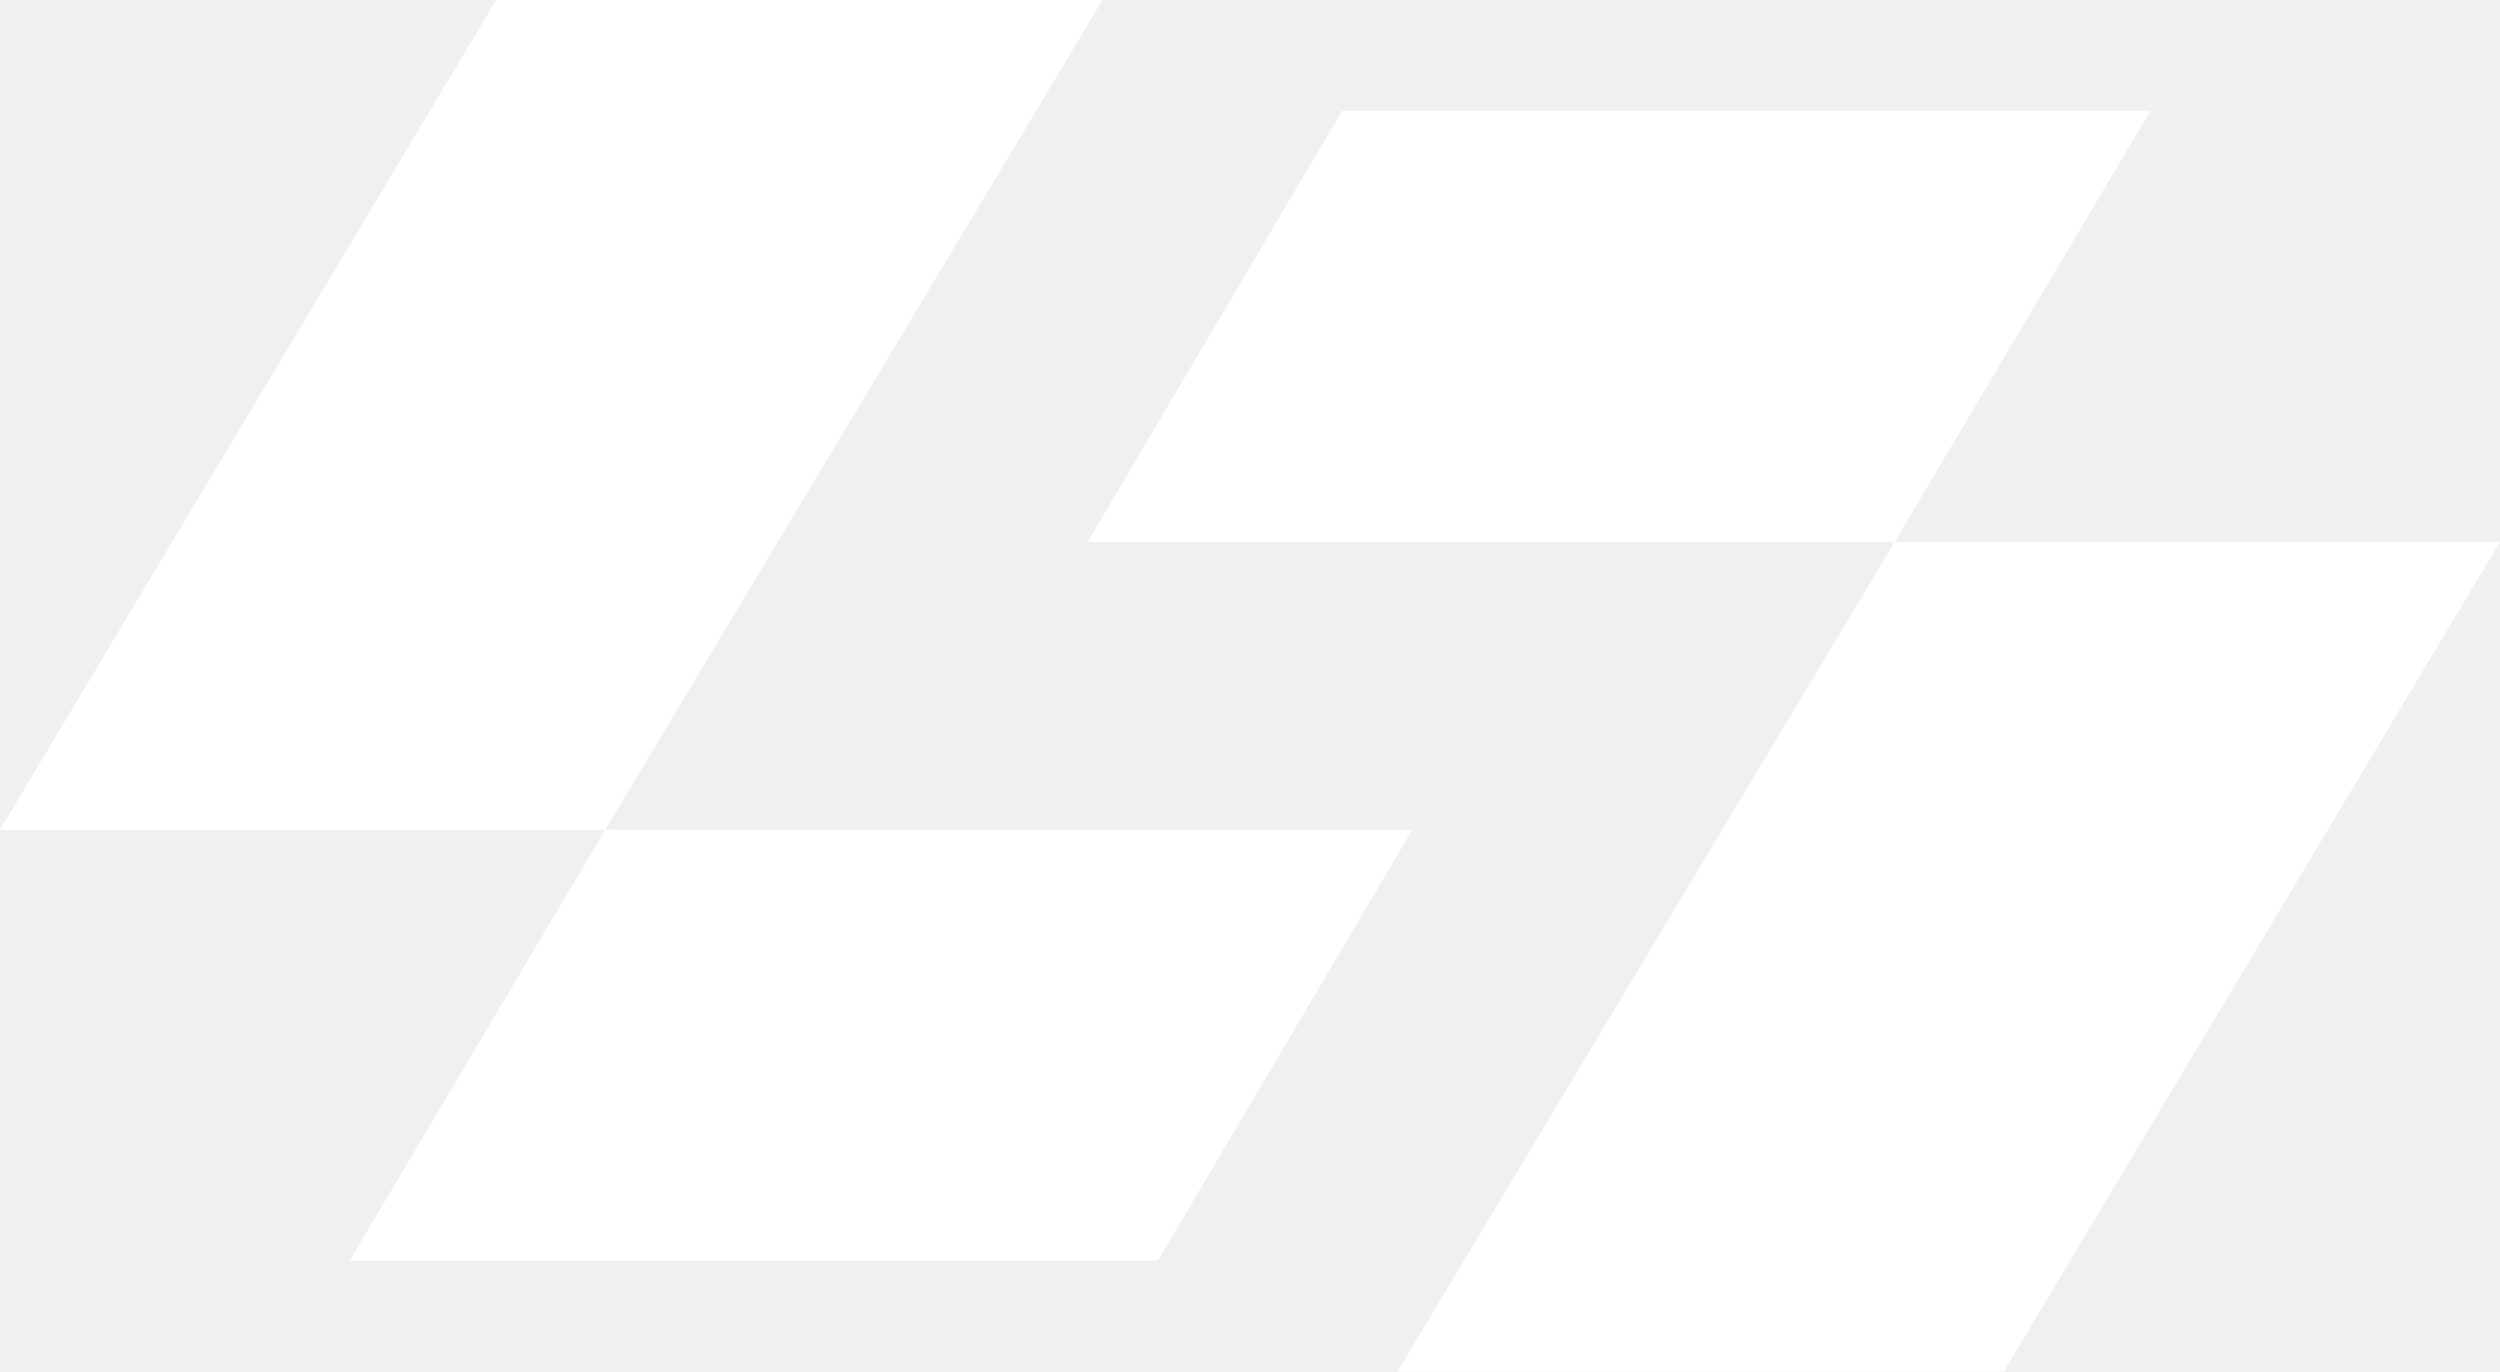
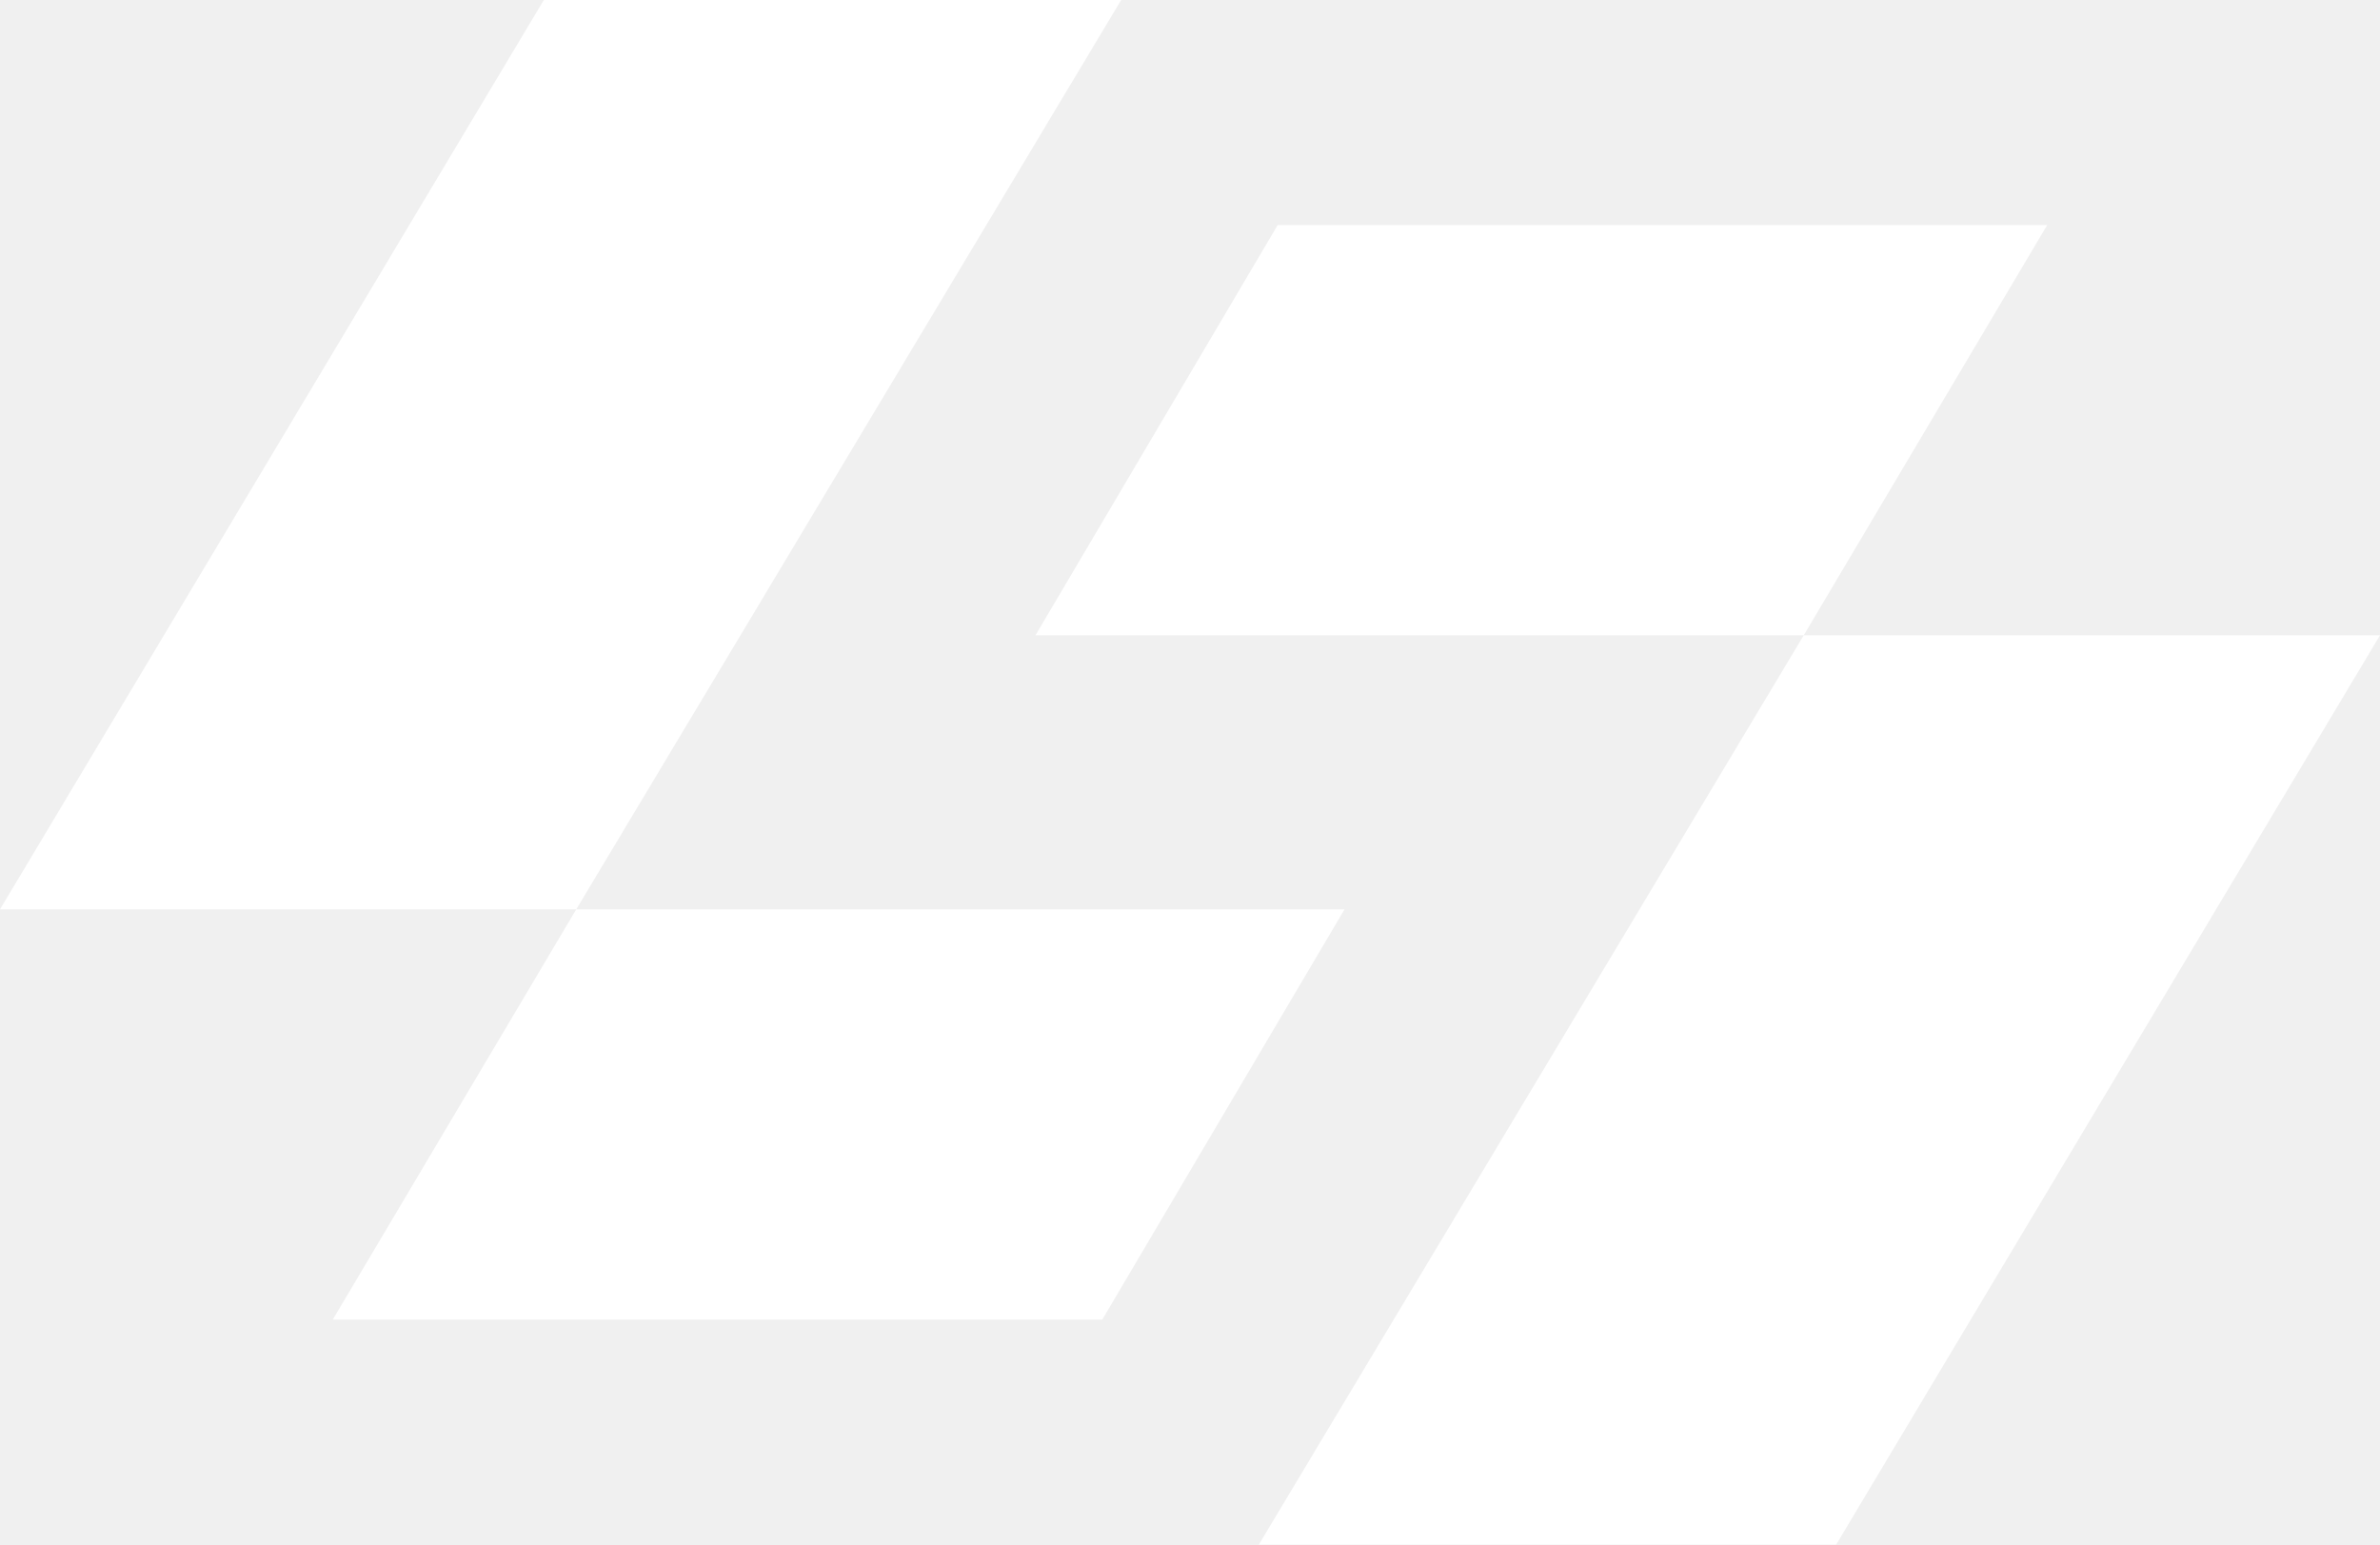
- <svg xmlns="http://www.w3.org/2000/svg" id="horizontal" viewBox="0 0 5132.9 2816.14">
+ <svg xmlns="http://www.w3.org/2000/svg" id="horizontal" version="1.1" viewBox="0 0 5132.9 3331.5">
  <defs>
    <style>
-       .cls-1 {
+       .st0 {
        fill: #fff;
      }

-       .cls-2 {
+       .st1 {
        fill: none;
      }
    </style>
  </defs>
  <g id="mask_horizontal_h">
-     <polygon id="L_izquierda_h" class="cls-1" points="1242.79 1703.6 717.73 2588.48 2377.31 2588.48 2899.73 1703.6 1242.76 1703.6 2263.63 0 1018.8 0 0 1703.6 1242.79 1703.6" />
-     <polygon id="L_derecha_h" class="cls-1" points="3890.11 1112.54 4415.17 227.66 2755.58 227.66 2233.17 1112.54 3890.14 1112.54 2869.27 2816.14 4114.1 2816.14 5132.9 1112.54 3890.11 1112.54" />
+     <polygon id="L_izquierda_h" class="st0" points="1242.8 1961.3 717.7 2846.1 2377.3 2846.1 2899.7 1961.3 1242.8 1961.3 2418 0 1172.9 0 0 1961.3 1242.8 1961.3" />
+     <polygon id="L_derecha_h" class="st0" points="3890.1 1370.2 4415.2 485.3 2755.6 485.3 2233.2 1370.2 3890.1 1370.2 2714.9 3331.5 3960 3331.5 5132.9 1370.2 3890.1 1370.2" />
  </g>
  <g id="horizontal_text_v">
-     <rect id="anchor-leo_h" class="cls-2" x="595.66" y="1214.51" width="1146.84" height="383.58" />
-     <rect id="anchor-laguna_h" class="cls-2" x="2018.36" y="1214.02" width="2518.87" height="390.73" />
-     <rect id="anchor-capabilities_h" class="cls-2" x="595.66" y="1799.71" width="464.72" height="139.46" />
-     <rect id="anchor-location_h" class="cls-2" x="4072.52" y="872.59" width="464.72" height="140.21" />
+     <rect id="anchor-leo_h" class="st1" x="595.7" y="1472.2" width="1146.8" height="383.6" />
+     <rect id="anchor-laguna_h" class="st1" x="2018.4" y="1471.7" width="2518.9" height="390.7" />
+     <rect id="anchor-capabilities_h" class="st1" x="595.7" y="2057.4" width="464.7" height="139.5" />
+     <rect id="anchor-location_h" class="st1" x="4072.5" y="1130.3" width="464.7" height="140.2" />
  </g>
  <g id="references_h">
-     <line id="line_top_h" class="cls-2" x1="2263.63" y1="0" x2="1018.8" y2="0" />
-     <line id="line_bot_h" class="cls-2" x1="4114.2" y1="2816.14" x2="2869.37" y2="2816.14" />
-     <circle id="punt_left_h" class="cls-2" cy="1703.6" r="3.15" />
-     <circle id="punt_right_h" class="cls-2" cx="5132.89" cy="1112.54" r="5.43" />
+     <line id="line_top_h" class="st1" x1="2263.6" y1="257.7" x2="1018.8" y2="257.7" />
+     <line id="line_bot_h" class="st1" x1="4114.2" y1="3073.8" x2="2869.4" y2="3073.8" />
+     <circle id="punt_left_h" class="st1" cy="1961.3" r="3.2" />
+     <circle id="punt_right_h" class="st1" cx="5132.9" cy="1370.2" r="5.4" />
  </g>
</svg>
